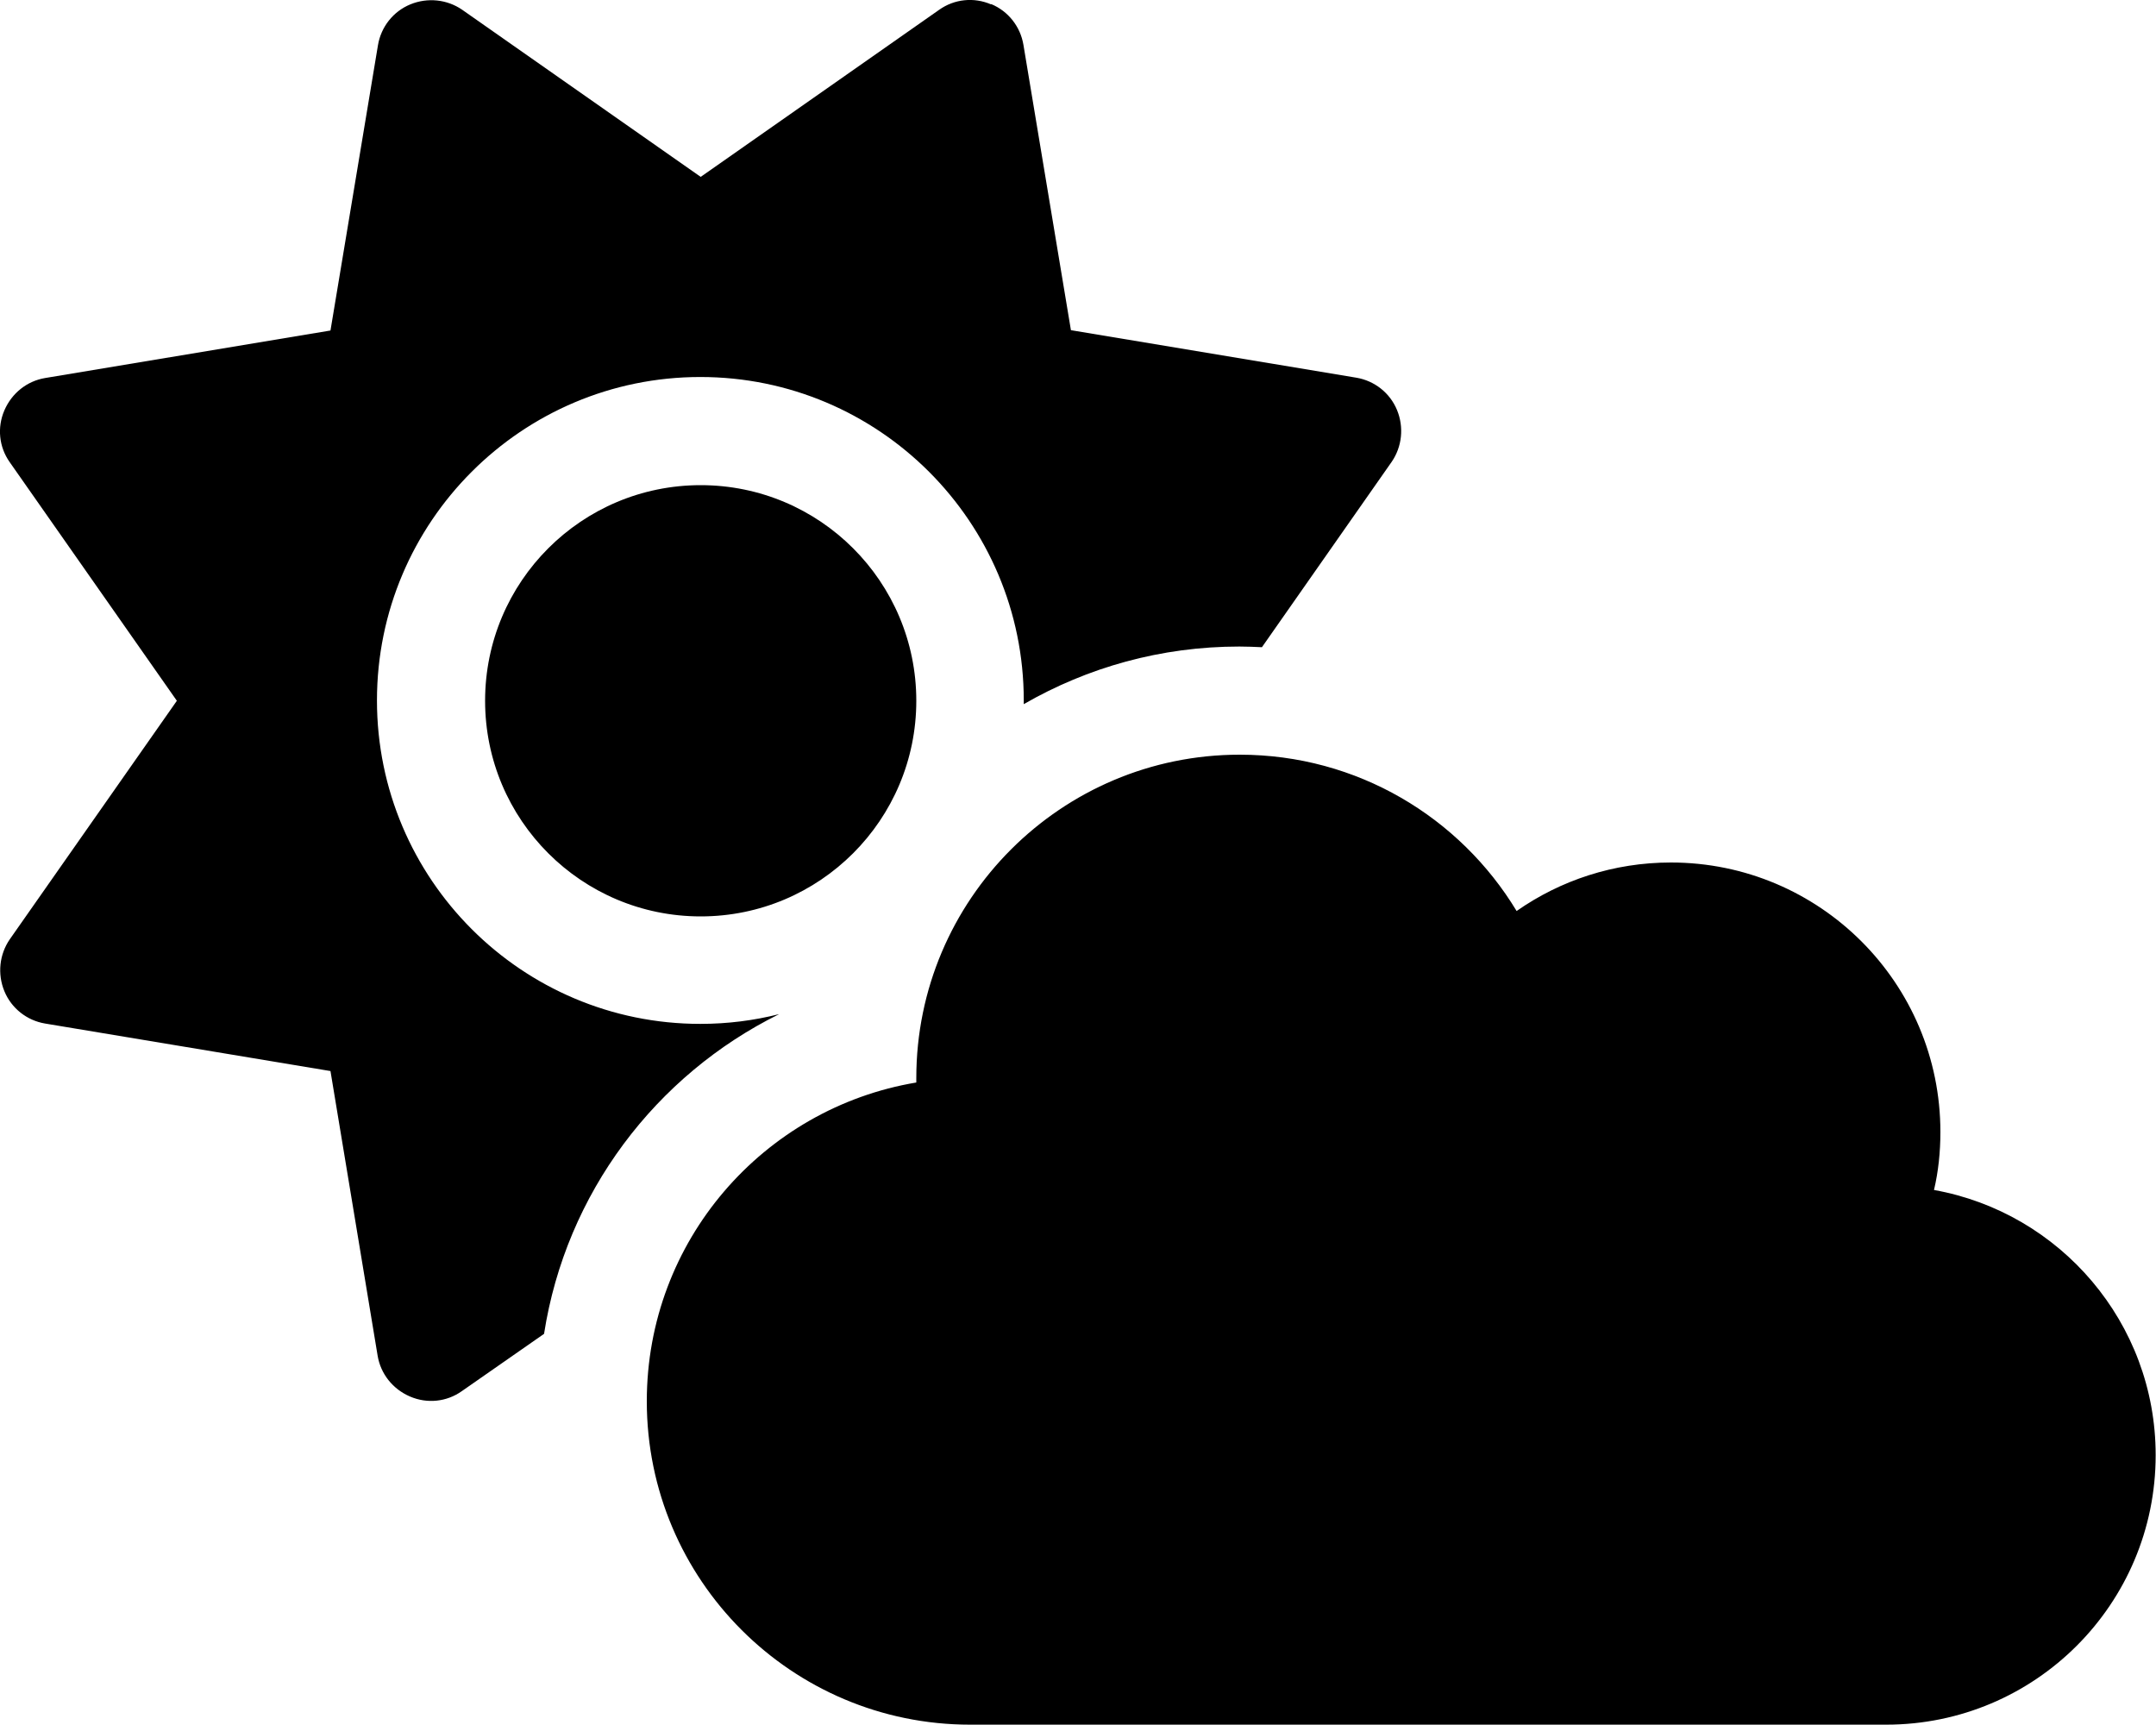
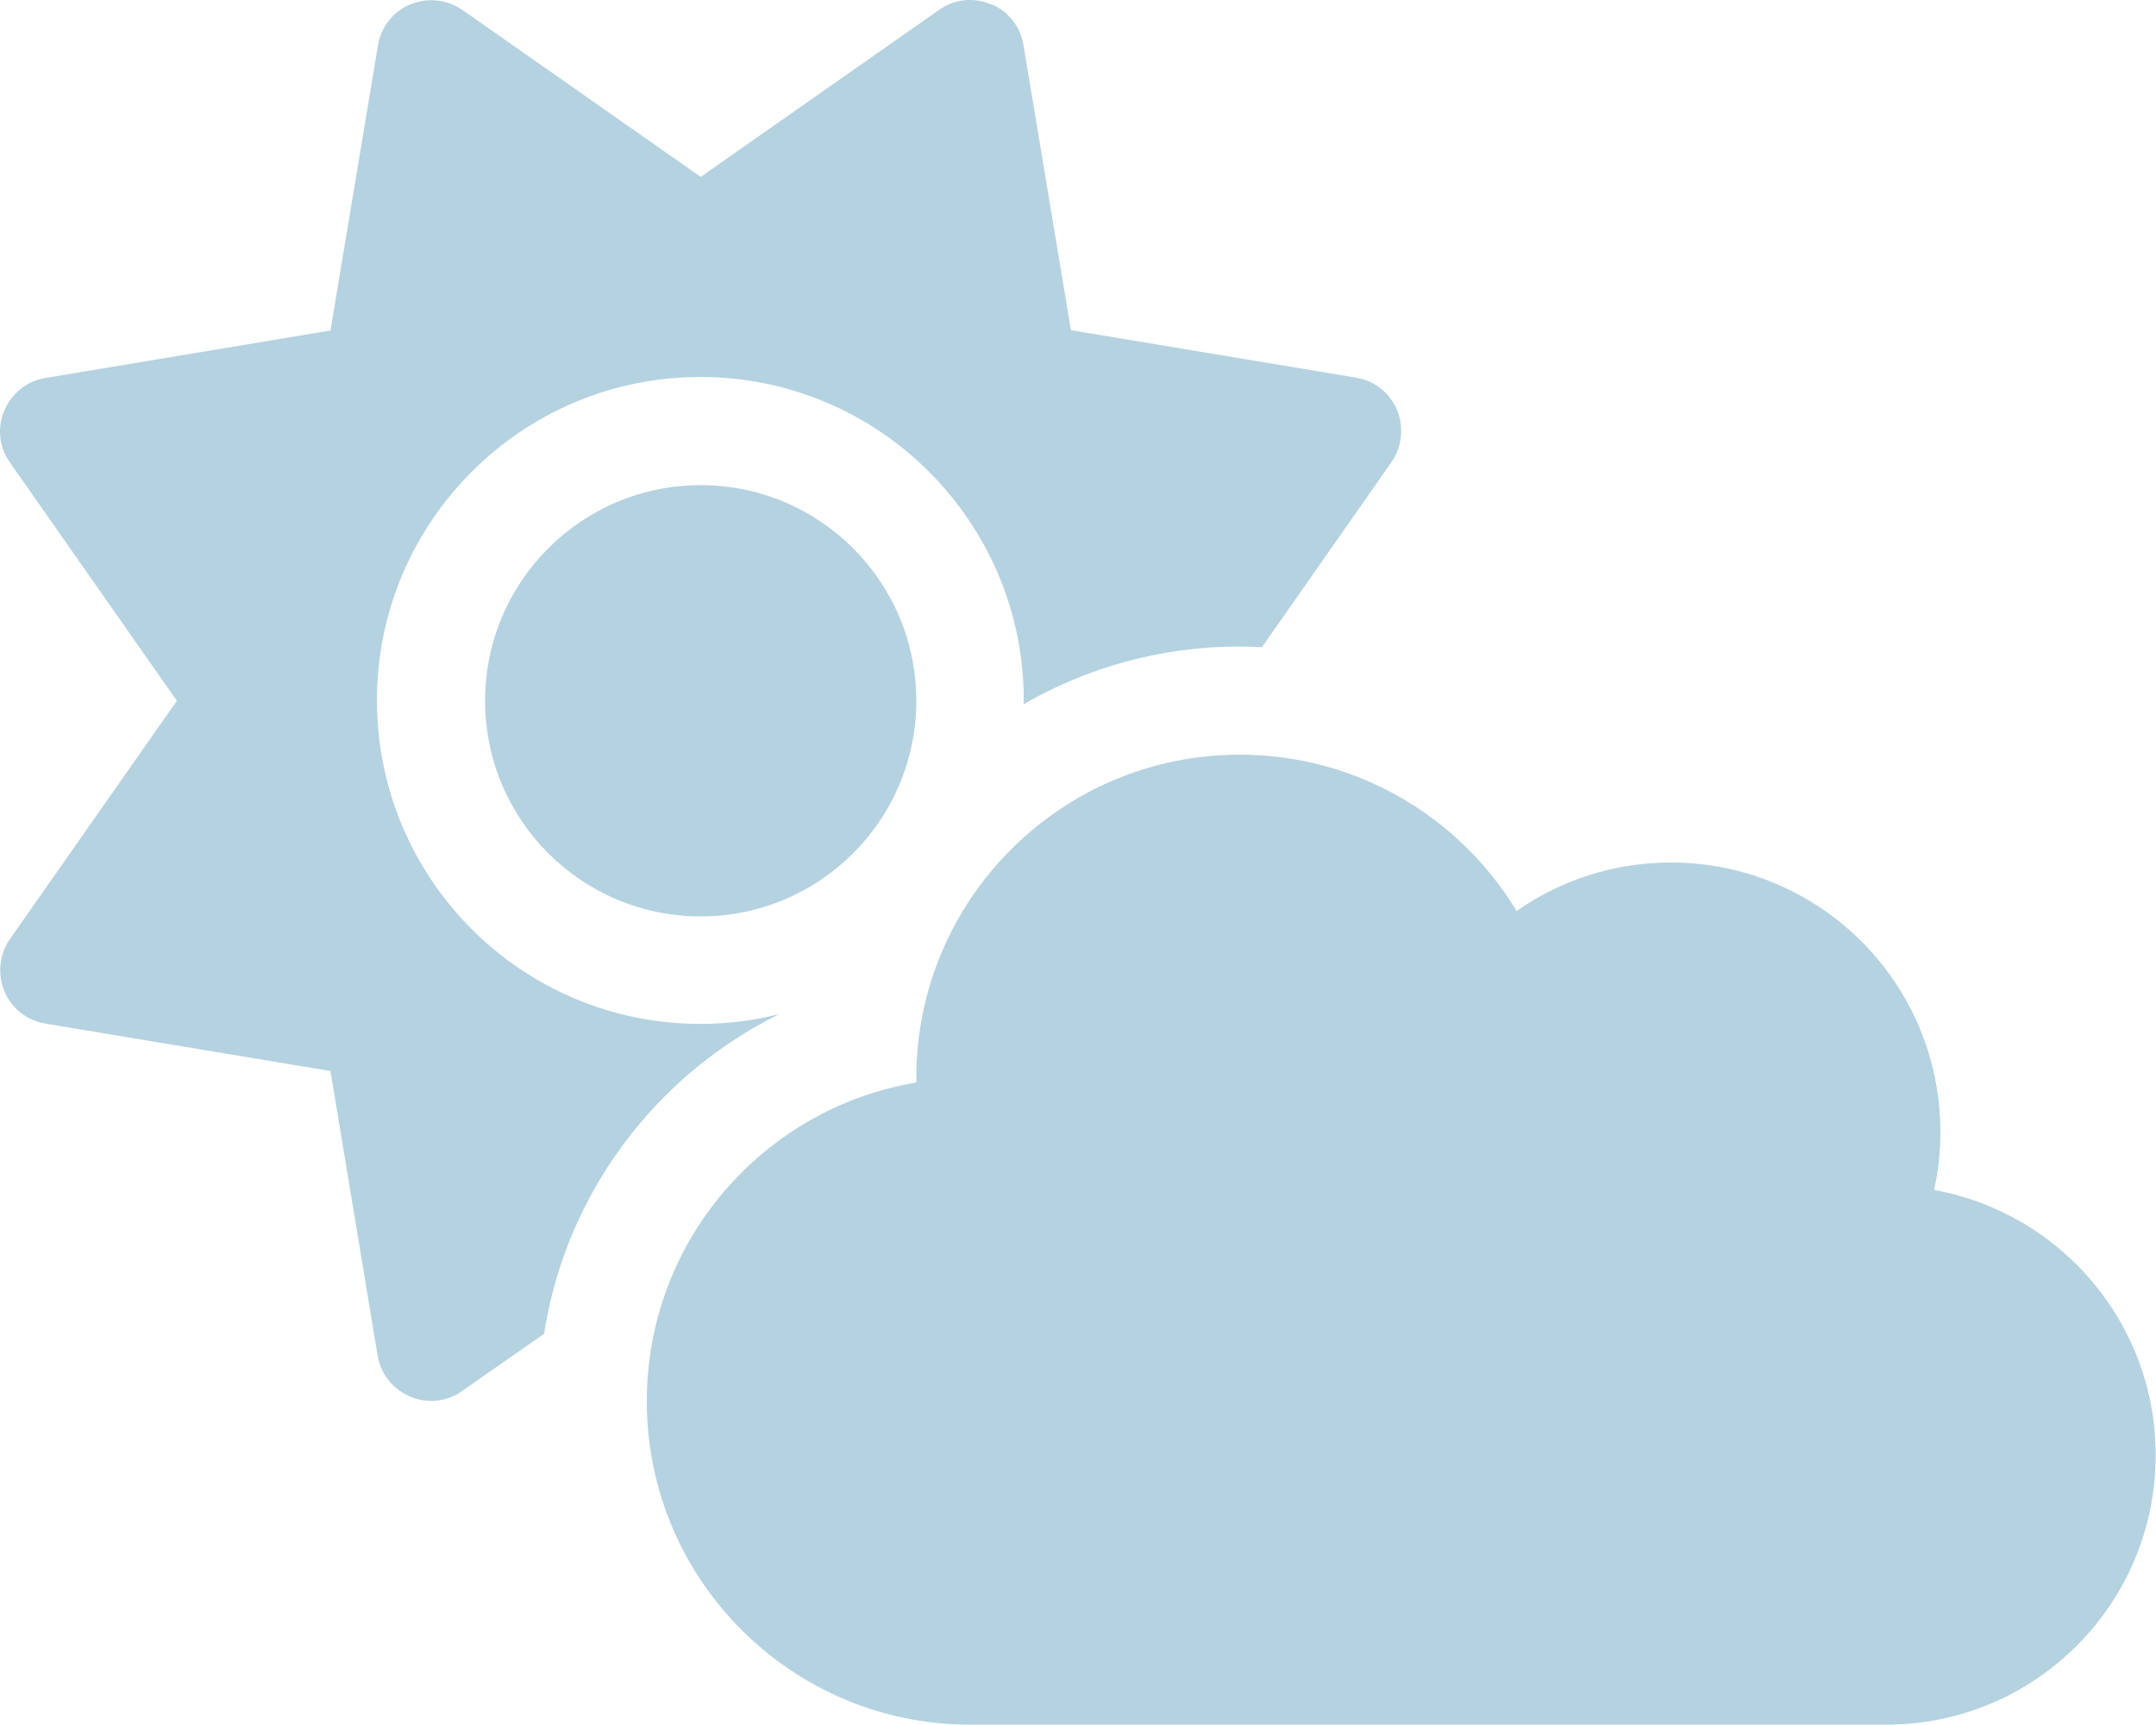
<svg xmlns="http://www.w3.org/2000/svg" viewBox="0 0 640 512">
-   <path d="M294.2 1.2c5.1 2.1 8.7 6.7 9.6 12.1l14.1 84.7 84.7 14.1c5.4 .9 10 4.5 12.1 9.6s1.5 10.9-1.6 15.4l-38.5 55c-2.2-.1-4.4-.2-6.7-.2c-23.3 0-45.1 6.2-64 17.1l0-1.1c0-53-43-96-96-96s-96 43-96 96s43 96 96 96c8.1 0 15.9-1 23.4-2.9c-36.6 18.1-63.3 53.1-69.8 94.9l-24.4 17c-4.5 3.2-10.3 3.8-15.4 1.6s-8.7-6.7-9.6-12.1L98.1 317.9 13.4 303.8c-5.4-.9-10-4.5-12.1-9.6s-1.5-10.9 1.6-15.4L52.5 208 2.9 137.2c-3.2-4.5-3.8-10.3-1.6-15.4s6.7-8.7 12.1-9.6L98.1 98.1l14.1-84.7c.9-5.4 4.5-10 9.6-12.1s10.9-1.5 15.4 1.6L208 52.5 278.8 2.9c4.5-3.2 10.3-3.8 15.4-1.6zM144 208a64 64 0 1 1 128 0 64 64 0 1 1 -128 0zM639.9 431.9c0 44.2-35.8 80-80 80H288c-53 0-96-43-96-96c0-47.6 34.6-87 80-94.6l0-1.3c0-53 43-96 96-96c34.9 0 65.4 18.6 82.2 46.4c13-9.1 28.8-14.4 45.8-14.4c44.2 0 80 35.8 80 80c0 5.9-.6 11.7-1.9 17.2c37.4 6.7 65.8 39.4 65.8 78.7z" />
+   <path d="M294.2 1.2c5.1 2.1 8.7 6.7 9.6 12.1l14.1 84.7 84.7 14.1c5.4 .9 10 4.5 12.1 9.6s1.5 10.9-1.6 15.4l-38.5 55c-2.2-.1-4.4-.2-6.7-.2c-23.3 0-45.1 6.2-64 17.1l0-1.1c0-53-43-96-96-96s-96 43-96 96s43 96 96 96c8.1 0 15.9-1 23.4-2.9c-36.6 18.1-63.3 53.1-69.8 94.9l-24.4 17c-4.5 3.2-10.3 3.8-15.4 1.6s-8.7-6.7-9.6-12.1L98.1 317.9 13.4 303.8c-5.4-.9-10-4.5-12.1-9.6s-1.5-10.9 1.6-15.4L52.5 208 2.9 137.2c-3.2-4.5-3.8-10.3-1.6-15.4s6.7-8.7 12.1-9.6L98.1 98.1l14.1-84.7c.9-5.4 4.5-10 9.6-12.1s10.9-1.5 15.4 1.6L208 52.5 278.8 2.9c4.5-3.2 10.3-3.8 15.4-1.6zM144 208a64 64 0 1 1 128 0 64 64 0 1 1 -128 0zM639.9 431.9c0 44.2-35.8 80-80 80H288c-53 0-96-43-96-96c0-47.6 34.6-87 80-94.6l0-1.3c0-53 43-96 96-96c34.9 0 65.4 18.6 82.2 46.4c13-9.1 28.8-14.4 45.8-14.4c44.2 0 80 35.8 80 80c0 5.9-.6 11.7-1.9 17.2c37.4 6.7 65.8 39.4 65.8 78.7z" style="fill:#B5D2E1;fill-opacity:1" />
</svg>
